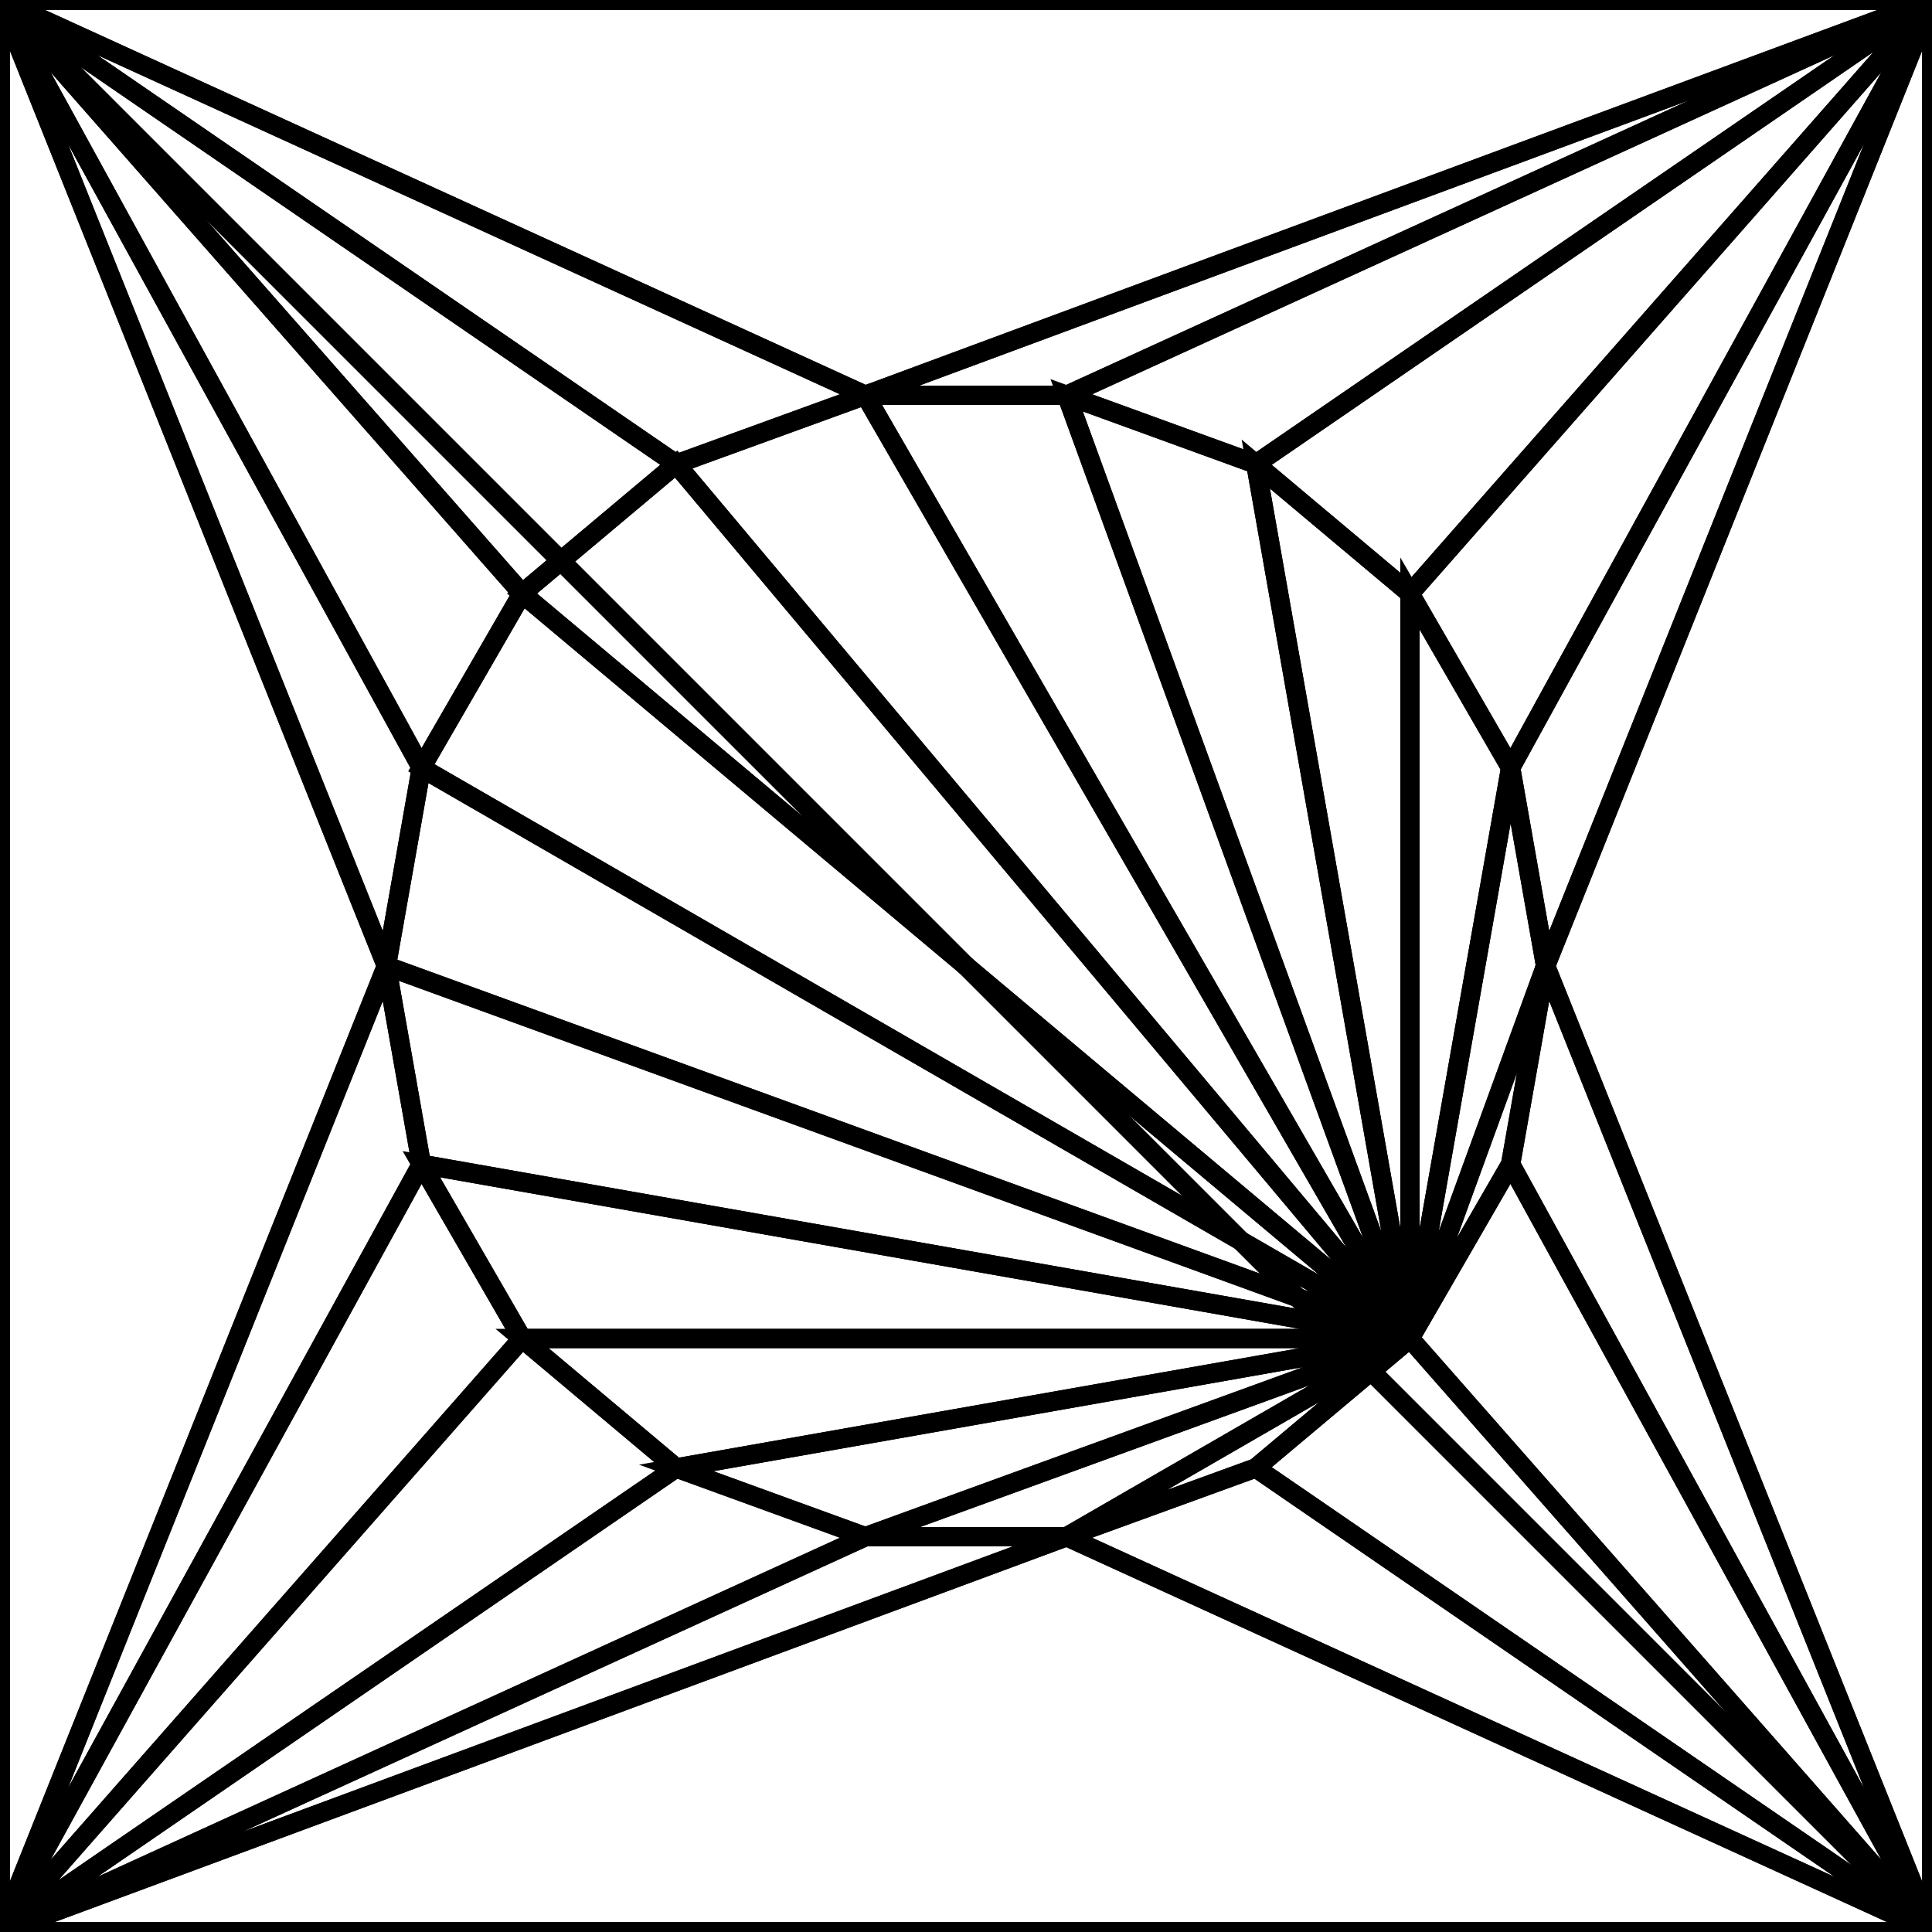
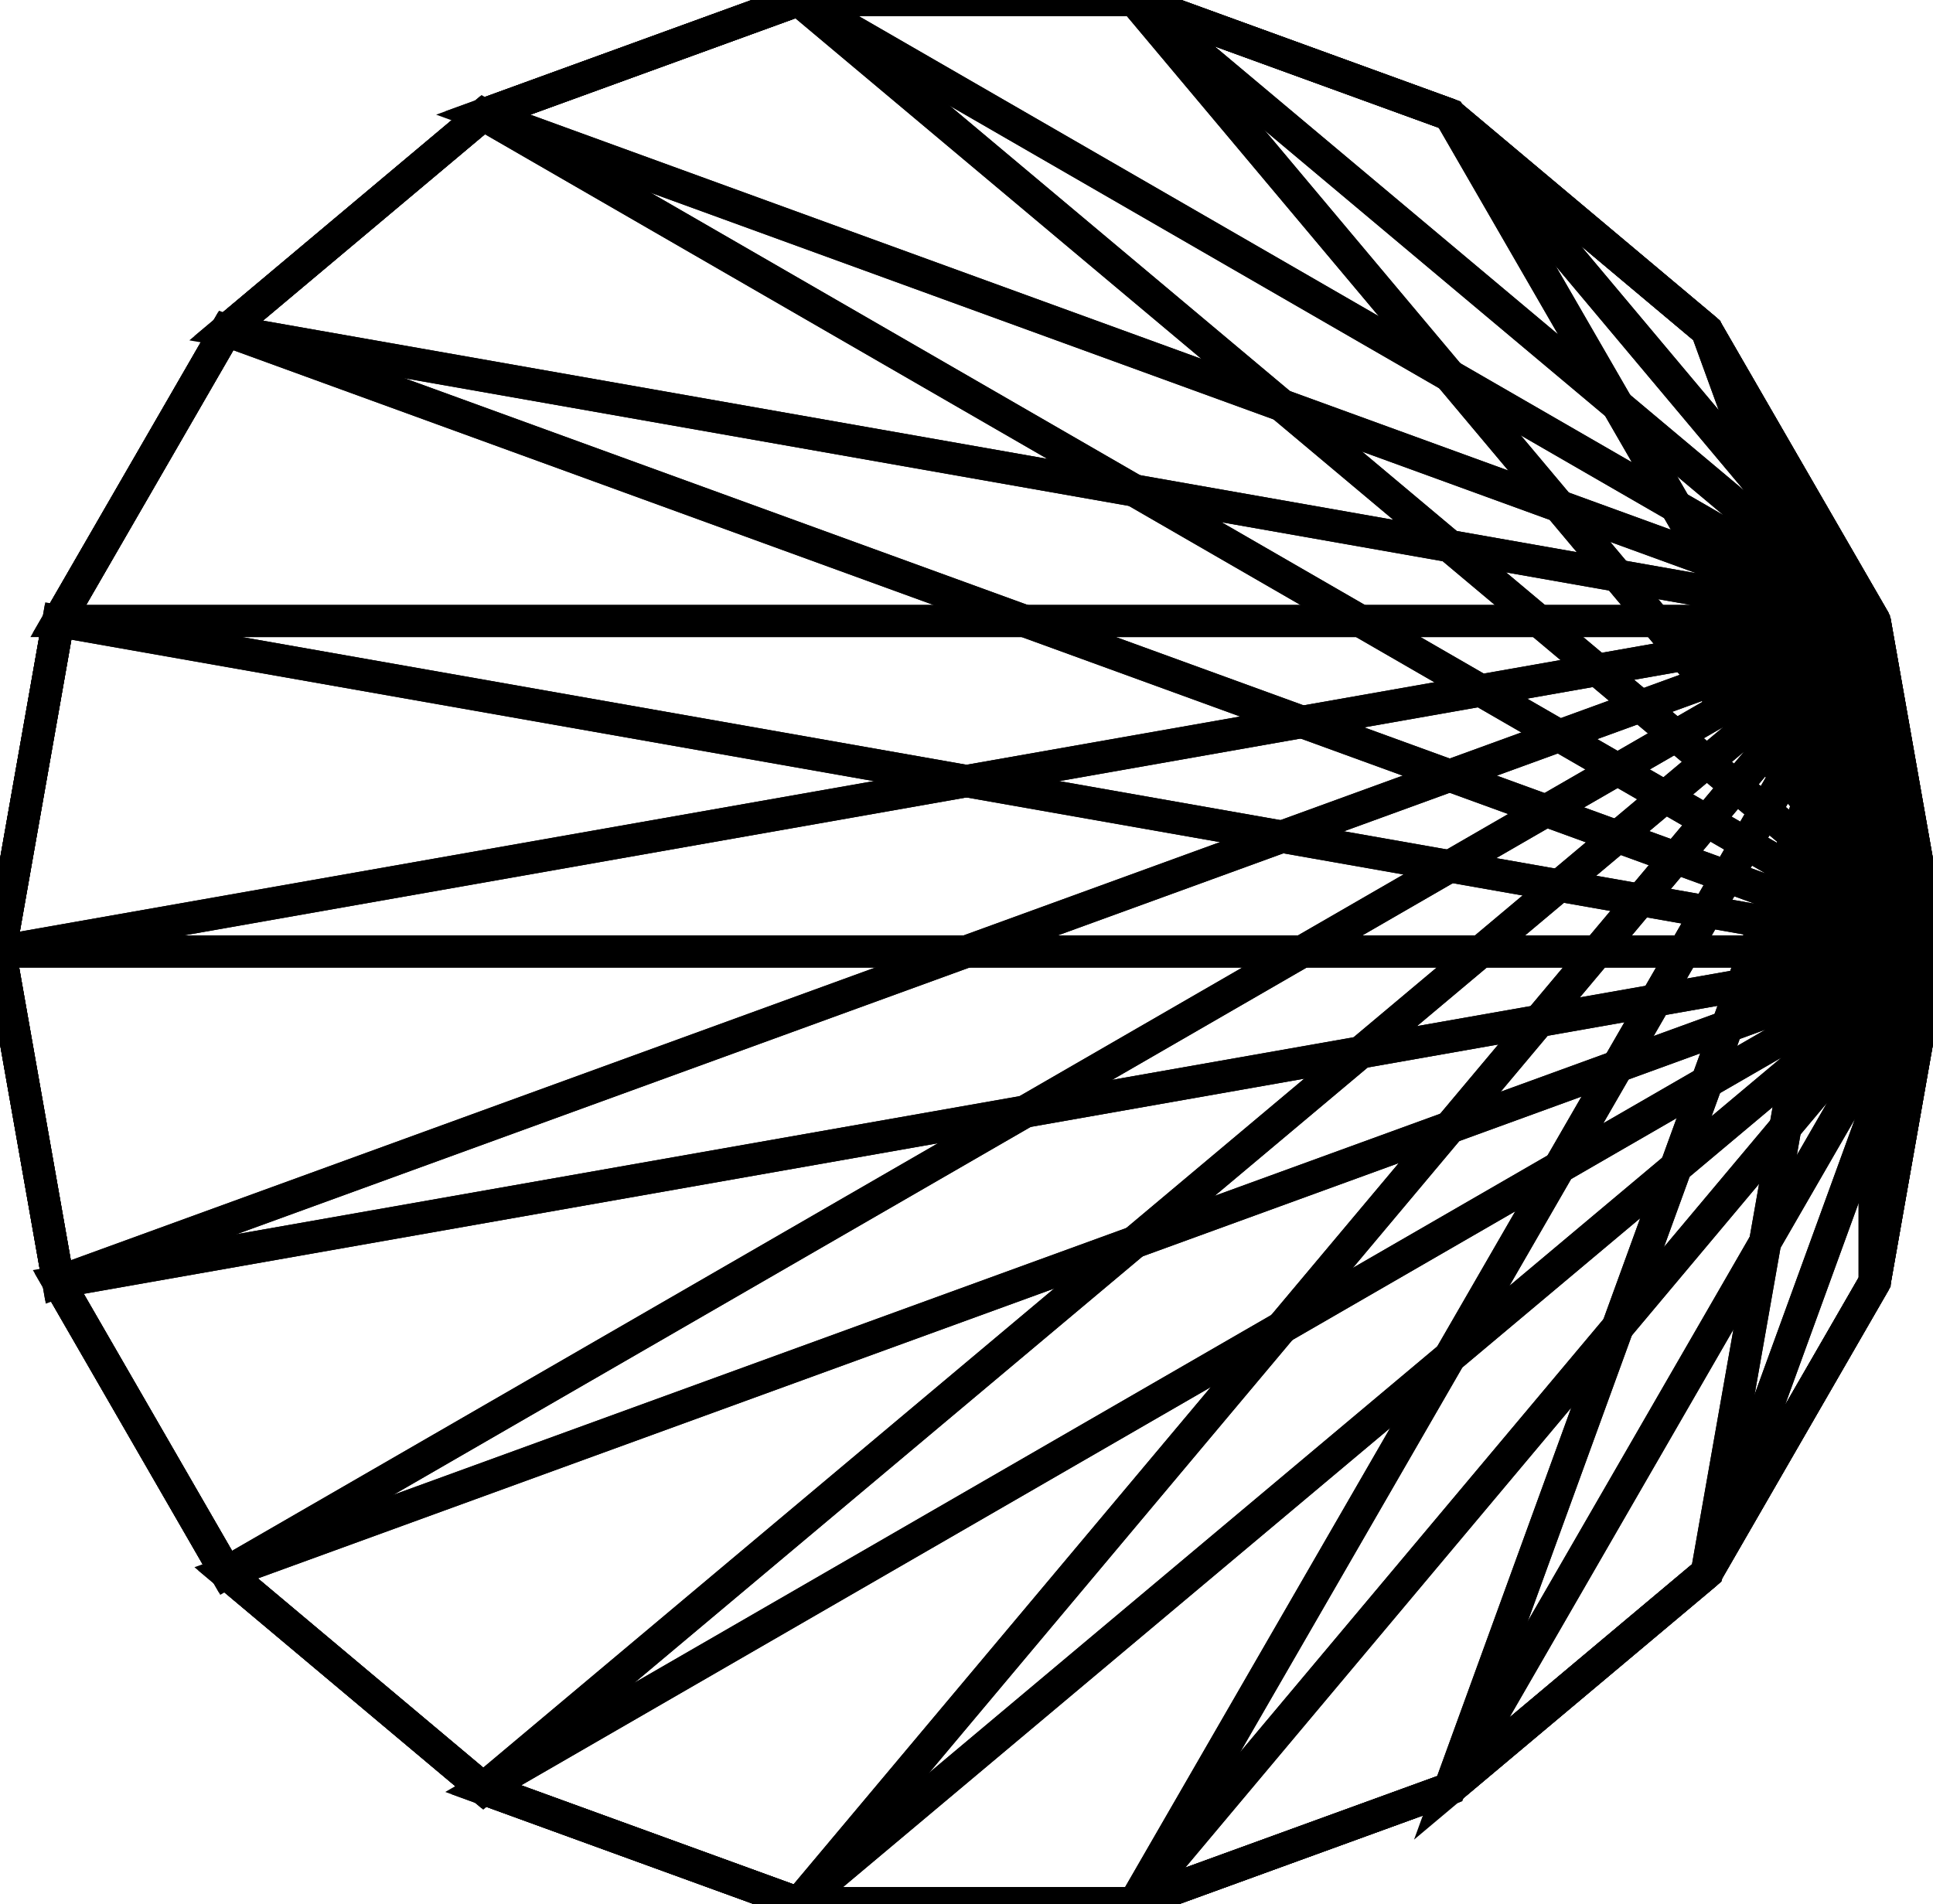
- <svg xmlns="http://www.w3.org/2000/svg" baseProfile="tiny" height="10 mm" width="10 mm" viewBox="0 0 10 10" version="1.1" stroke="black" stroke-width=".1" fill="none">
-   <path d="M10 10 L10 0 L0 0 z" />
-   <path d="M10 10 L0 0 L0 10 z" />
-   <path d="M10 0 L6.5 2.402 L5.521 2.046 z" />
-   <path d="M10 0 L0 0 L0 0 z" />
-   <path d="M10 0 L0 0 L10 0 z" />
-   <path d="M7.298 3.072 L6.5 2.402 L10 0 z" />
-   <path d="M7.298 3.072 L10 0 L7.819 3.974 z" />
-   <path d="M10 10 L10 0 L10 0 z" />
-   <path d="M10 10 L10 0 L10 10 z" />
-   <path d="M0 10 L10 10 L10 10 z" />
-   <path d="M0 10 L10 10 L0 10 z" />
-   <path d="M0 10 L0 10 L0 0 z" />
-   <path d="M0 10 L0 0 L0 0 z" />
-   <path d="M8 5 L10 0 L10 10 z" />
-   <path d="M8 5 L7.819 3.974 L10 0 z" />
-   <path d="M4.479 7.954 L0 10 L3.5 7.598 z" />
-   <path d="M2 5 L0 10 L0 0 z" />
-   <path d="M4.479 2.046 L3.5 2.402 L0 0 z" />
-   <path d="M4.479 2.046 L0 0 L10 0 z" />
-   <path d="M4.479 2.046 L10 0 L5.521 2.046 z" />
-   <path d="M2.181 3.974 L2 5 L0 0 z" />
-   <path d="M2.181 6.026 L0 10 L2 5 z" />
-   <path d="M7.819 6.026 L8 5 L10 10 z" />
-   <path d="M5.521 7.954 L6.5 7.598 L10 10 z" />
-   <path d="M5.521 7.954 L10 10 L0 10 z" />
-   <path d="M5.521 7.954 L0 10 L4.479 7.954 z" />
-   <path d="M2.702 3.072 L2.181 3.974 L0 0 z" />
-   <path d="M2.702 3.072 L0 0 L3.5 2.402 z" />
-   <path d="M2.702 6.928 L0 10 L2.181 6.026 z" />
-   <path d="M2.702 6.928 L3.5 7.598 L0 10 z" />
-   <path d="M7.298 6.928 L6.5 7.598 L5.521 7.954 z" />
-   <path d="M7.298 6.928 L5.521 7.954 L4.479 7.954 z" />
-   <path d="M7.298 6.928 L4.479 7.954 L3.5 7.598 z" />
-   <path d="M7.298 6.928 L3.5 7.598 L2.702 6.928 z" />
-   <path d="M7.298 6.928 L2.702 6.928 L2.181 6.026 z" />
-   <path d="M7.298 6.928 L2.181 6.026 L2 5 z" />
-   <path d="M7.298 6.928 L2 5 L2.181 3.974 z" />
-   <path d="M7.298 6.928 L2.181 3.974 L2.702 3.072 z" />
-   <path d="M7.298 6.928 L2.702 3.072 L3.5 2.402 z" />
-   <path d="M7.298 6.928 L3.5 2.402 L4.479 2.046 z" />
-   <path d="M7.298 6.928 L4.479 2.046 L5.521 2.046 z" />
-   <path d="M7.298 6.928 L5.521 2.046 L6.5 2.402 z" />
-   <path d="M7.298 6.928 L6.5 2.402 L7.298 3.072 z" />
-   <path d="M7.298 6.928 L7.298 3.072 L7.819 3.974 z" />
-   <path d="M7.298 6.928 L7.819 3.974 L8 5 z" />
-   <path d="M7.298 6.928 L8 5 L7.819 6.026 z" />
-   <path d="M7.298 6.928 L7.819 6.026 L10 10 z" />
-   <path d="M7.298 6.928 L10 10 L6.5 7.598 z" />
+ <svg xmlns="http://www.w3.org/2000/svg" baseProfile="tiny" height="5.909 mm" width="6 mm" viewBox="0 0 6 5.909" version="1.1" stroke="black" stroke-width=".1" fill="none">
+   <path d="M5.819 1.928 L5.819 1.928 L5.298 1.026 z" />
+   <path d="M5.298 1.026 L5.819 1.928 L5.298 1.026 z" />
+   <path d="M5.298 1.026 L5.298 1.026 L4.5 0.356 z" />
+   <path d="M4.5 0.356 L5.298 1.026 L4.5 0.356 z" />
+   <path d="M4.5 0.356 L4.5 0.356 L3.521 0 z" />
+   <path d="M3.521 0 L4.5 0.356 L3.521 0 z" />
+   <path d="M3.521 0 L3.521 0 L2.479 0 z" />
+   <path d="M2.479 0 L3.521 0 L2.479 0 z" />
+   <path d="M2.479 0 L2.479 0 L1.5 0.356 z" />
+   <path d="M1.5 0.356 L2.479 0 L1.5 0.356 z" />
+   <path d="M1.5 0.356 L1.5 0.356 L0.702 1.026 z" />
+   <path d="M0.702 1.026 L1.5 0.356 L0.702 1.026 z" />
+   <path d="M0.702 1.026 L0.702 1.026 L0.181 1.928 z" />
+   <path d="M0.181 1.928 L0.702 1.026 L0.181 1.928 z" />
+   <path d="M0.181 1.928 L0.181 1.928 L0 2.954 z" />
+   <path d="M0 2.954 L0.181 1.928 L0 2.954 z" />
+   <path d="M0 2.954 L0 2.954 L0.181 3.98 z" />
+   <path d="M0.181 3.98 L0 2.954 L0.181 3.98 z" />
+   <path d="M0.181 3.98 L0.181 3.98 L0.702 4.883 z" />
+   <path d="M0.702 4.883 L0.181 3.98 L0.702 4.883 z" />
+   <path d="M0.702 4.883 L0.702 4.883 L1.5 5.553 z" />
+   <path d="M1.5 5.553 L0.702 4.883 L1.5 5.553 z" />
+   <path d="M1.5 5.553 L1.5 5.553 L2.479 5.909 z" />
+   <path d="M2.479 5.909 L1.5 5.553 L2.479 5.909 z" />
+   <path d="M2.479 5.909 L2.479 5.909 L3.521 5.909 z" />
+   <path d="M3.521 5.909 L2.479 5.909 L3.521 5.909 z" />
+   <path d="M3.521 5.909 L3.521 5.909 L4.5 5.553 z" />
+   <path d="M4.5 5.553 L3.521 5.909 L4.5 5.553 z" />
+   <path d="M4.5 5.553 L4.5 5.553 L5.298 4.883 z" />
+   <path d="M5.298 4.883 L4.5 5.553 L5.298 4.883 z" />
+   <path d="M5.298 4.883 L5.298 4.883 L5.819 3.98 z" />
+   <path d="M5.819 3.98 L5.298 4.883 L5.819 3.98 z" />
+   <path d="M5.819 3.98 L5.819 3.98 L6 2.954 z" />
+   <path d="M6 2.954 L5.819 3.98 L6 2.954 z" />
+   <path d="M6 2.954 L6 2.954 L5.819 1.928 z" />
+   <path d="M5.819 1.928 L6 2.954 L5.819 1.928 z" />
+   <path d="M6 2.954 L5.819 3.98 L5.298 4.883 z" />
+   <path d="M6 2.954 L5.298 4.883 L4.5 5.553 z" />
+   <path d="M6 2.954 L4.5 5.553 L3.521 5.909 z" />
+   <path d="M6 2.954 L3.521 5.909 L2.479 5.909 z" />
+   <path d="M6 2.954 L2.479 5.909 L1.5 5.553 z" />
+   <path d="M6 2.954 L1.5 5.553 L0.702 4.883 z" />
+   <path d="M6 2.954 L0.702 4.883 L0.181 3.98 z" />
+   <path d="M6 2.954 L0.181 3.98 L0 2.954 z" />
+   <path d="M6 2.954 L0 2.954 L0.181 1.928 z" />
+   <path d="M6 2.954 L0.181 1.928 L0.702 1.026 z" />
+   <path d="M6 2.954 L0.702 1.026 L1.5 0.356 z" />
+   <path d="M6 2.954 L1.5 0.356 L2.479 0 z" />
+   <path d="M6 2.954 L2.479 0 L3.521 0 z" />
+   <path d="M6 2.954 L3.521 0 L4.5 0.356 z" />
+   <path d="M6 2.954 L4.5 0.356 L5.298 1.026 z" />
+   <path d="M6 2.954 L5.298 1.026 L5.819 1.928 z" />
+   <path d="M5.819 1.928 L5.298 1.026 L4.5 0.356 z" />
+   <path d="M5.819 1.928 L4.5 0.356 L3.521 0 z" />
+   <path d="M5.819 1.928 L3.521 0 L2.479 0 z" />
+   <path d="M5.819 1.928 L2.479 0 L1.5 0.356 z" />
+   <path d="M5.819 1.928 L1.5 0.356 L0.702 1.026 z" />
+   <path d="M5.819 1.928 L0.702 1.026 L0.181 1.928 z" />
+   <path d="M5.819 1.928 L0.181 1.928 L0 2.954 z" />
+   <path d="M5.819 1.928 L0 2.954 L0.181 3.98 z" />
+   <path d="M5.819 1.928 L0.181 3.98 L0.702 4.883 z" />
+   <path d="M5.819 1.928 L0.702 4.883 L1.5 5.553 z" />
+   <path d="M5.819 1.928 L1.5 5.553 L2.479 5.909 z" />
+   <path d="M5.819 1.928 L2.479 5.909 L3.521 5.909 z" />
+   <path d="M5.819 1.928 L3.521 5.909 L4.5 5.553 z" />
+   <path d="M5.819 1.928 L4.5 5.553 L5.298 4.883 z" />
+   <path d="M5.819 1.928 L5.298 4.883 L5.819 3.98 z" />
+   <path d="M5.819 1.928 L5.819 3.98 L6 2.954 z" />
</svg>
